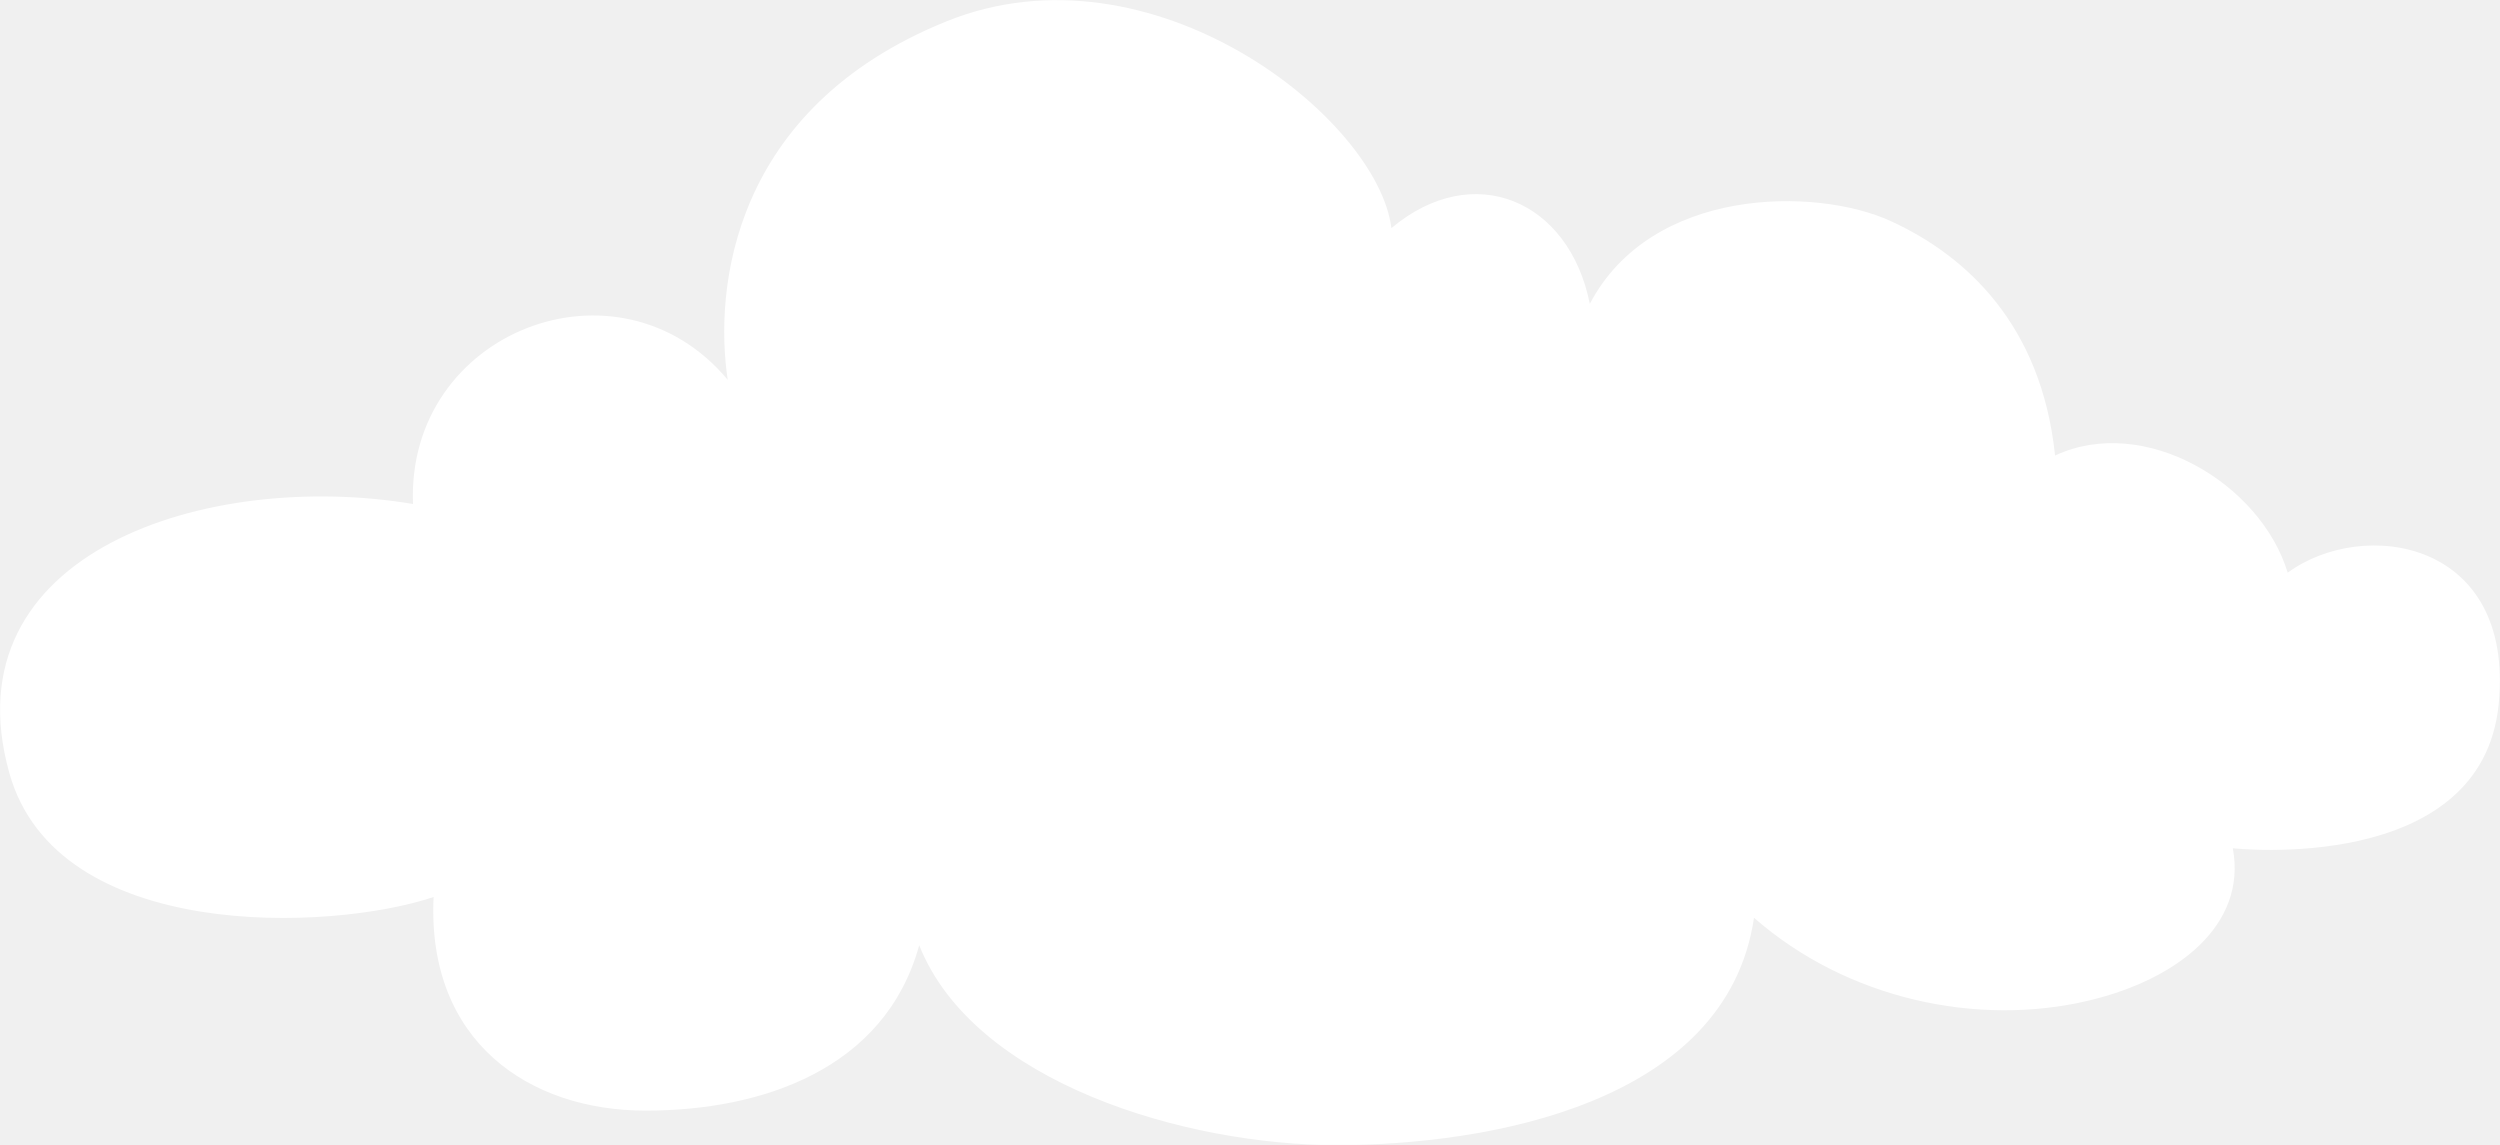
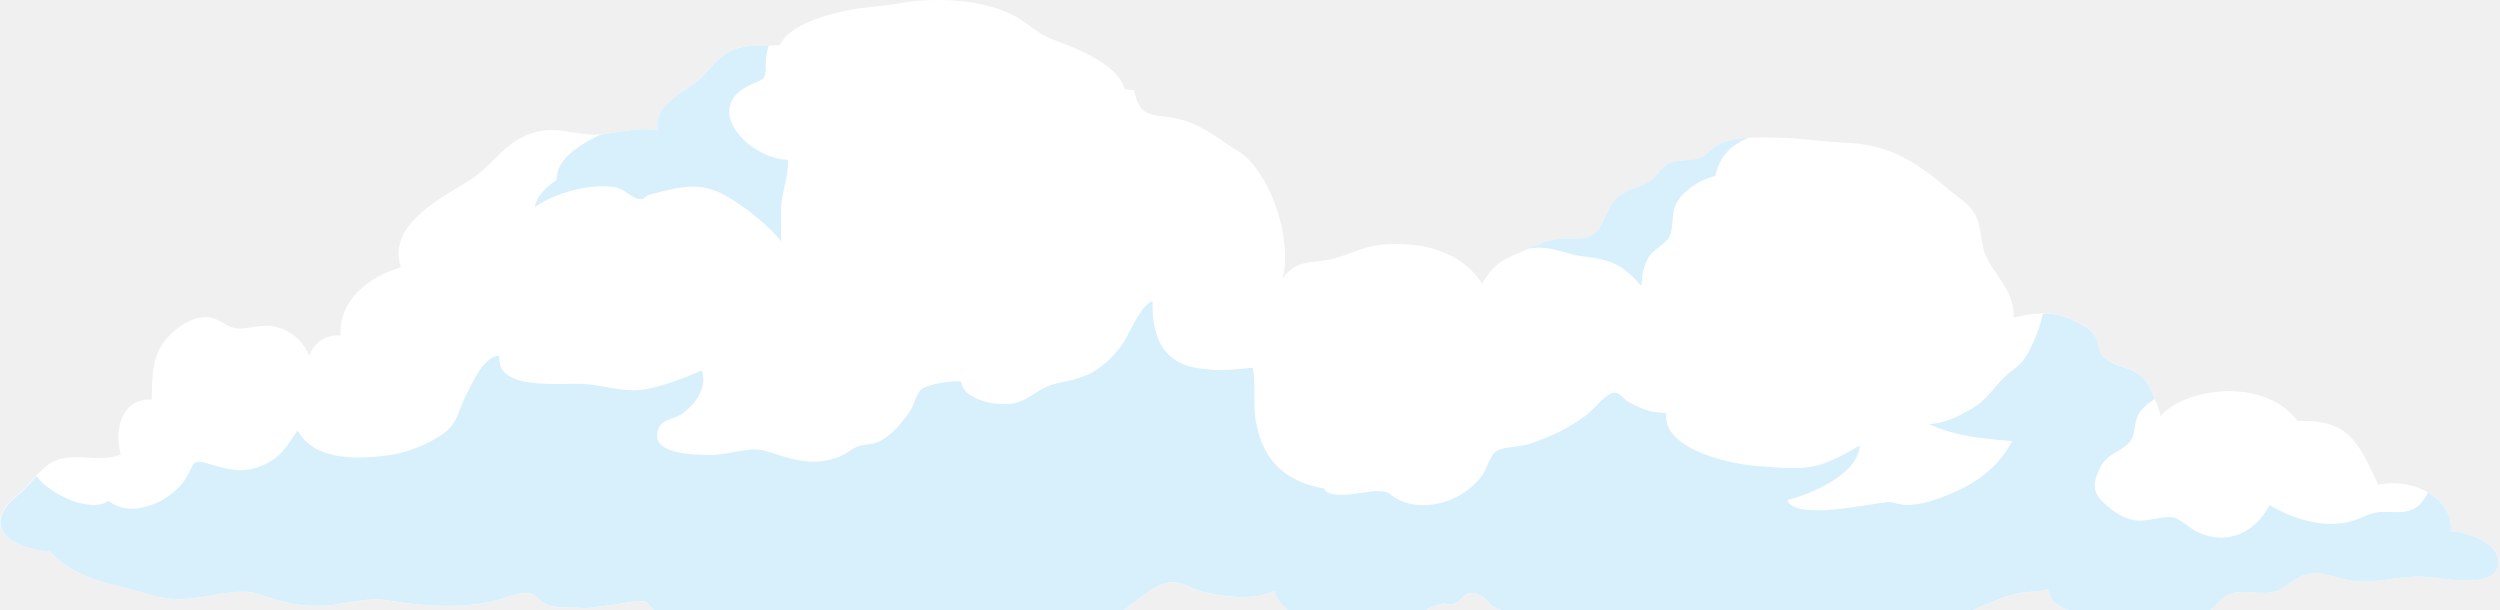
- <svg xmlns="http://www.w3.org/2000/svg" width="107" height="49" viewBox="0 0 107 49" fill="none">
-   <g clip-path="url(#clip0_10300_1481)">
-     <path d="M95.568 36.306C95.568 36.306 106.229 37.493 106.945 30.126C107.628 23.08 101.13 22.148 97.914 24.511C96.746 20.672 91.768 17.72 87.957 19.496C87.373 13.892 84.146 10.941 80.93 9.465C77.714 7.989 70.676 7.989 68.044 13.005C67.163 8.577 63.066 6.813 59.552 9.764C58.968 5.049 49.298 -2.63 40.52 0.91C31.28 4.638 30.564 12.416 31.147 16.256C26.466 10.652 17.38 14.192 17.677 21.571C8.888 20.095 -2.236 23.634 0.397 33.077C2.423 40.356 14.164 39.868 18.558 38.392C18.261 44.584 22.656 47.535 27.634 47.535C32.612 47.535 37.888 45.76 39.342 40.456C41.688 46.359 50.763 49.011 57.206 49.011C63.649 49.011 73.903 47.247 75.071 39.28C79.058 42.775 84.653 43.962 89.422 42.819C93.222 41.91 96.162 39.579 95.568 36.328V36.306Z" fill="white" />
+ <svg xmlns="http://www.w3.org/2000/svg" width="287" height="70" viewBox="0 0 287 70" fill="none">
+   <g clip-path="url(#clip0_10350_4492)">
+     <path d="M248.03 47.78C248.01 47.21 246.99 44.84 246.63 44.21C245.28 41.85 243.07 42.47 241.42 40.89C240.7 40.2 240.98 39.1 240.24 38.2C239.58 37.39 237.58 36.47 236.58 36.2C234.81 35.72 232.86 36.08 231.16 36.44C231.23 33.66 229.62 32.29 228.27 29.98C227.23 28.19 227.67 26.51 226.79 24.72C226.12 23.35 224.85 22.75 223.75 21.8C220.31 18.82 217.08 16.65 212.36 16.42C209.65 16.29 206.97 15.9 204.29 15.81C202.31 15.74 199.54 15.66 197.67 16.44C196.71 16.84 196.2 17.7 195.34 18.08C194.25 18.55 192.88 18.24 191.76 18.72C190.61 19.21 190.31 20.27 189.47 20.81C188.19 21.64 186.74 21.62 185.51 22.89C184.51 23.92 184.19 25.86 183.18 26.73C182.05 27.71 180.87 27.26 179.15 27.43C177.27 27.62 175.81 28.46 174.38 29.04C172.29 29.9 171.34 30.5 170.14 32.58C167.88 28.92 163.43 27.79 159.18 28.03C156.8 28.16 155.29 29.06 153.27 29.65C150.98 30.32 148.71 29.6 147.23 32.07C148.51 26.99 145.45 19.35 142.19 17.38C139.63 15.83 137.47 13.77 133.93 13.41C131.61 13.18 130.77 12.99 130.18 10.34C129.87 10.39 129.44 10.25 129.13 10.27C128.34 7.32 123.48 5.51 120.91 4.55C119.16 3.89 118.4 2.98 116.87 2.06C115.06 0.96 112.43 0.34 110.37 0.13C108.39 -0.07 105.73 -0.06 103.76 0.3C101.53 0.71 99.05 0.79 96.8 1.29C94.49 1.8 90.54 2.93 89.53 5.19C87.59 5.3 85.58 5 83.77 5.89C82.26 6.63 81.46 8.03 80.23 9.16C78.72 10.55 74.84 11.98 75.51 14.97C73.28 14.55 70.99 15.25 68.96 15.43C66.26 15.67 64.21 14.4 61.34 15.21C57.88 16.19 56.55 19.1 53.77 20.79C50.58 22.73 44.39 25.89 46.02 30.68C42.48 31.74 38.9 34.29 39.09 38.54C37.46 38.31 36.11 39.33 35.49 40.83C34.82 39.19 33.59 38.06 31.76 37.55C29.96 37.05 28.24 37.97 26.89 37.65C25.58 37.34 24.98 36.29 23.38 36.42C21.74 36.55 20.32 37.57 19.22 38.77C17.38 40.78 17.5 43.29 17.4 45.88C13.91 45.67 13.09 49.48 13.86 52.17C11.24 53.32 7.91 51.49 5.39 53.45C4.11 54.44 3.27 55.82 2.04 56.8C-2.32 60.28 0.95 62.96 5.67 63.27C8.2 65.88 11.02 66.68 14.32 67.47C16.57 68.01 18.24 68.8 20.74 68.77C23.97 68.73 27.18 67.32 29.83 68.25C32.23 69.08 34.19 69.62 36.86 69.56C39.57 69.49 41.87 68.5 44.49 68.93C48.45 69.58 52.88 69.95 56.86 68.96C58.6 68.53 59.76 67.76 61.15 68.23C61.58 68.37 62.22 69.24 62.89 69.48C63.85 69.83 65.25 69.68 66.28 69.78C67.7 69.91 68.36 69.67 69.64 69.53C70.67 69.42 73.27 68.88 74.03 69.05C74.44 69.14 74.93 70.09 75.38 70.33C77.33 71.36 78.95 70.99 81.01 71.24C83.2 71.51 84.44 72.96 86.26 74.12C89.21 75.99 92.37 75.91 95.74 75.62C101.15 75.14 106.81 75.97 112.32 75.16C115.35 74.71 117.52 72.85 120.33 72.29C122.86 71.78 125.26 71.97 127.76 70.8C129.91 69.8 132.15 66.98 134.56 66.82C135.56 66.75 137.01 67.68 138.02 67.93C140.45 68.53 144 68.99 146.34 67.86C146.97 70.9 152.21 72.12 154.79 72.75C158.24 73.59 160.64 71.78 163.42 70.19C164.33 69.67 164.72 69.57 165.65 69.28C165.85 69.22 166.34 69.52 166.77 69.4C167.44 69.2 168.12 68.15 168.72 68.09C169.48 68.01 169.41 68.21 170.06 68.41C170.39 68.51 171.05 69.44 171.43 69.65C172.72 70.38 174.37 70.37 175.8 70.54C177.06 70.69 178.97 70.39 180.18 70.7C181.32 71 182.23 72.11 183.54 72.71C185.54 73.62 188.47 74.05 190.66 74.25C192.36 74.41 194.24 73.54 195.64 73.57C197.23 73.61 198.9 74.83 200.56 75.11C203.08 75.54 205.07 74.65 207.4 74.42C209.52 74.21 211.73 74.87 213.89 74.55C216.67 74.14 216.79 72.26 218.81 71.13C220.36 70.26 222.37 71.1 224.18 70.74C226.73 70.24 229.13 68.64 231.69 68.12C232.83 67.89 234.12 67.98 235.12 67.68C235.59 70.53 239.31 70.28 241.49 70.47C244.91 70.78 249.05 71.93 252.53 70.72C254.31 70.1 254.57 68.74 256.07 68.17C257.38 67.67 259.4 68.27 260.82 67.98C262.29 67.67 262.67 66.91 263.87 66.31C266.35 65.07 267.9 66.54 270.62 66.73C273.19 66.92 275.48 66.1 278.02 66.2C280.15 66.28 286.09 67.72 286.75 65.02C287.4 62.32 282.89 60.99 281.37 60.99C281.62 56.87 276.5 54.78 273.04 55.67C270.74 50.81 269.68 48.1 263.78 48.33C259.67 43.01 250.42 44.73 248.04 47.81L248.03 47.78Z" fill="white" />
+     <path d="M63.91 20.65C62.97 21.25 61.48 22.58 61.42 23.76C63.65 22.17 67.94 20.93 70.78 21.53C71.68 21.72 72.54 22.73 73.34 22.85C74.1 22.96 73.87 22.53 74.65 22.33C78.01 21.45 80.41 20.71 83.6 22.63C85.73 23.91 88.11 25.79 89.7 27.71C89.66 26.47 89.63 25.22 89.66 23.98C89.7 22.11 90.6 20.17 90.44 18.36C85.72 18.12 80.66 12.37 86.03 9.79C87.67 9 87.91 9.35 87.91 7.43C87.91 6.56 88.03 5.83 88.25 5.22C86.72 5.22 85.2 5.19 83.78 5.89C82.27 6.63 81.47 8.03 80.24 9.16C78.73 10.55 74.85 11.98 75.52 14.97C73.3 14.55 71.03 15.24 69.02 15.42C66.38 16.65 63.85 18.33 63.91 20.64V20.65Z" fill="#D8EFFC" />
+     <path d="M181.72 29.43C184.93 29.8 186.33 30.36 188.44 32.86C188.46 31.8 188.63 30.76 189.11 29.79C189.7 28.59 191.15 28.13 191.64 27.18C192.23 26.03 191.74 24.36 192.61 23.04C193.5 21.69 195.35 20.54 196.93 20.2C197.39 17.86 198.87 16.57 200.75 15.81C199.63 15.89 198.53 16.06 197.64 16.43C196.68 16.83 196.17 17.69 195.31 18.07C194.22 18.54 192.85 18.23 191.73 18.71C190.58 19.2 190.28 20.26 189.44 20.8C188.16 21.63 186.71 21.61 185.48 22.88C184.48 23.91 184.16 25.85 183.15 26.72C182.01 27.7 180.84 27.25 179.12 27.42C177.75 27.56 176.61 28.04 175.53 28.52C175.94 28.46 176.36 28.43 176.78 28.43C178.5 28.46 180.05 29.23 181.7 29.42L181.72 29.43Z" fill="#D8EFFC" />
+     <path d="M5.67 63.27C8.2 65.88 11.02 66.68 14.32 67.47C16.57 68.01 18.24 68.8 20.74 68.77C23.97 68.73 27.18 67.32 29.83 68.24C32.23 69.07 34.19 69.61 36.86 69.55C39.57 69.48 41.87 68.49 44.49 68.92C48.45 69.57 52.88 69.94 56.86 68.95C58.6 68.52 59.76 67.75 61.15 68.22C61.58 68.36 62.22 69.23 62.89 69.47C63.85 69.82 65.25 69.67 66.28 69.77C67.7 69.9 68.36 69.66 69.64 69.52C70.67 69.41 73.27 68.87 74.03 69.04C74.44 69.13 74.93 70.08 75.38 70.32C77.33 71.35 78.95 70.98 81.01 71.23C83.2 71.5 84.44 72.95 86.26 74.11C89.21 75.98 92.37 75.9 95.74 75.61C101.15 75.13 106.81 75.96 112.32 75.15C115.35 74.7 117.52 72.84 120.33 72.28C122.86 71.77 125.26 71.96 127.76 70.79C129.91 69.79 132.15 66.97 134.56 66.81C135.56 66.74 137.01 67.67 138.02 67.92C140.45 68.52 144 68.98 146.34 67.85C146.97 70.89 152.21 72.11 154.79 72.74C158.24 73.58 160.64 71.77 163.42 70.18C164.33 69.66 164.72 69.56 165.65 69.27C165.85 69.21 166.34 69.51 166.77 69.39C167.44 69.19 168.12 68.14 168.72 68.08C169.48 68 169.41 68.2 170.06 68.4C170.39 68.5 171.05 69.43 171.43 69.64C172.72 70.37 174.37 70.36 175.8 70.53C177.06 70.68 178.97 70.38 180.18 70.69C181.32 70.99 182.23 72.1 183.54 72.7C185.54 73.61 188.47 74.04 190.66 74.24C192.36 74.4 194.24 73.53 195.64 73.56C197.23 73.6 198.9 74.82 200.56 75.1C203.08 75.53 205.07 74.64 207.4 74.41C209.52 74.2 211.73 74.86 213.89 74.54C216.67 74.13 216.79 72.25 218.81 71.12C220.36 70.25 222.37 71.09 224.18 70.73C226.73 70.23 229.13 68.63 231.69 68.11C232.83 67.88 234.12 67.97 235.12 67.67C235.59 70.52 239.31 70.27 241.49 70.47C244.91 70.78 249.05 71.93 252.53 70.72C254.31 70.1 254.57 68.74 256.07 68.17C257.38 67.67 259.4 68.27 260.82 67.98C262.29 67.67 262.67 66.91 263.87 66.31C266.35 65.07 267.9 66.54 270.62 66.73C273.19 66.92 275.48 66.1 278.02 66.2C280.15 66.28 286.09 67.72 286.75 65.02C287.4 62.32 282.89 60.99 281.37 60.99C281.49 58.98 280.33 57.46 278.72 56.53C278.59 56.82 278.44 57.1 278.27 57.34C277.03 59.1 275.48 58.79 273.65 58.77C271.83 58.75 271.12 59.68 269.2 60.01C266.12 60.54 263.09 59.44 260.55 58C258.84 61.24 255.61 62.65 252.27 61.08C251.44 60.69 250.28 59.54 249.42 59.4C248.15 59.2 246.44 59.98 244.99 59.71C243.63 59.46 242.64 58.73 241.63 57.83C240.24 56.58 240.17 55.61 241.08 53.7C241.93 51.92 243.83 51.82 244.65 50.51C245.3 49.48 244.82 48.14 245.95 46.95C246.34 46.54 246.83 46.12 247.37 45.79C247.1 45.14 246.81 44.52 246.65 44.24C245.3 41.88 243.09 42.5 241.44 40.92C240.72 40.23 241 39.13 240.26 38.23C239.6 37.42 237.6 36.5 236.6 36.23C235.93 36.05 235.23 35.99 234.52 36C234.2 37.56 233.6 39.05 232.8 40.54C231.94 42.13 231.05 42.35 230 43.39C228.86 44.52 228.2 45.77 226.62 46.75C225.08 47.71 223.31 48.6 221.48 48.69C224.63 50.16 227.9 50.36 230.97 50.64C229.58 53.47 227.07 55.34 224.21 56.57C222.46 57.32 220.46 58.07 218.54 57.95C218.12 57.92 217.15 57.62 216.85 57.63C215.07 57.74 205.88 59.85 205.19 57.4C207.87 56.76 213.34 54.42 213.51 51.14C212.19 51.9 210.96 52.61 209.53 53.15C207.06 54.08 204.5 53.68 201.88 53.52C198.99 53.34 190.75 51.66 191.28 47.41C189.45 47.37 188.34 46.94 186.79 46.03C186.37 45.79 185.93 45.03 185.3 45.08C184.36 45.15 182.84 47.12 182.03 47.72C180.03 49.18 177.96 50.17 175.63 50.95C174.62 51.29 172.74 51.28 171.9 51.73C171.06 52.18 170.75 53.7 170.21 54.49C168.26 57.35 163.83 58.95 160.59 57.38C159.31 56.76 159.77 56.39 158.03 56.38C156.8 56.38 152.54 57.51 152.01 56.09C147.66 55.29 145.08 53.05 144.2 48.55C143.79 46.46 144.22 44.26 143.81 42.21C141.45 42.46 139.82 42.66 137.27 42.22C133.32 41.54 132.23 38.36 132.31 34.55C130.74 35.17 129.61 38.67 128.51 39.99C126.24 42.74 124.68 43.35 121.31 44.02C119.42 44.39 118.25 45.87 116.5 46.28C114.72 46.69 110.6 46.04 110.34 43.8C109.34 43.66 106.59 44.09 105.82 44.65C105.22 45.09 104.92 46.51 104.49 47.17C103.62 48.48 102.24 50.14 100.76 50.76C100.05 51.06 99.17 50.99 98.48 51.25C97.77 51.53 97.06 52.17 96.3 52.46C93.37 53.59 90.87 52.73 88.12 51.83C85.95 51.12 83.84 52.29 81.36 52.23C79.73 52.19 74.48 52.21 75.58 49.23C76.02 48.04 77.35 48.22 78.43 47.41C79.93 46.29 81.24 44.36 80.56 42.53C78.7 43.36 76.58 44.13 74.6 44.59C71.9 45.21 69.69 44.28 67.05 44.08C64.59 43.89 56.83 45 57.33 40.82C55.38 41 54.23 44.02 53.4 45.58C52.76 46.77 52.56 48.23 51.55 49.22C50.15 50.59 47.19 51.82 45.29 52.15C41.66 52.77 36.1 53.08 34.17 49.41C32.94 51.11 32.42 52.43 30.15 53.43C27.79 54.47 25.98 53.82 23.8 53.2C21.94 52.67 22.33 53.28 21.36 54.88C19.77 57.52 15.1 59.7 12.45 57.48C10.59 58.93 5.92 56.94 4.18 54.67C3.5 55.42 2.87 56.2 2.09 56.82C-2.27 60.3 1 62.98 5.72 63.29L5.67 63.27Z" fill="#D8EFFC" />
  </g>
  <defs>
-     <clipPath id="clip0_10300_1481">
-       <rect width="107" height="49" fill="white" />
+     <clipPath id="clip0_10350_4492">
+       <rect width="286.8" height="75.76" fill="white" />
    </clipPath>
  </defs>
</svg>
